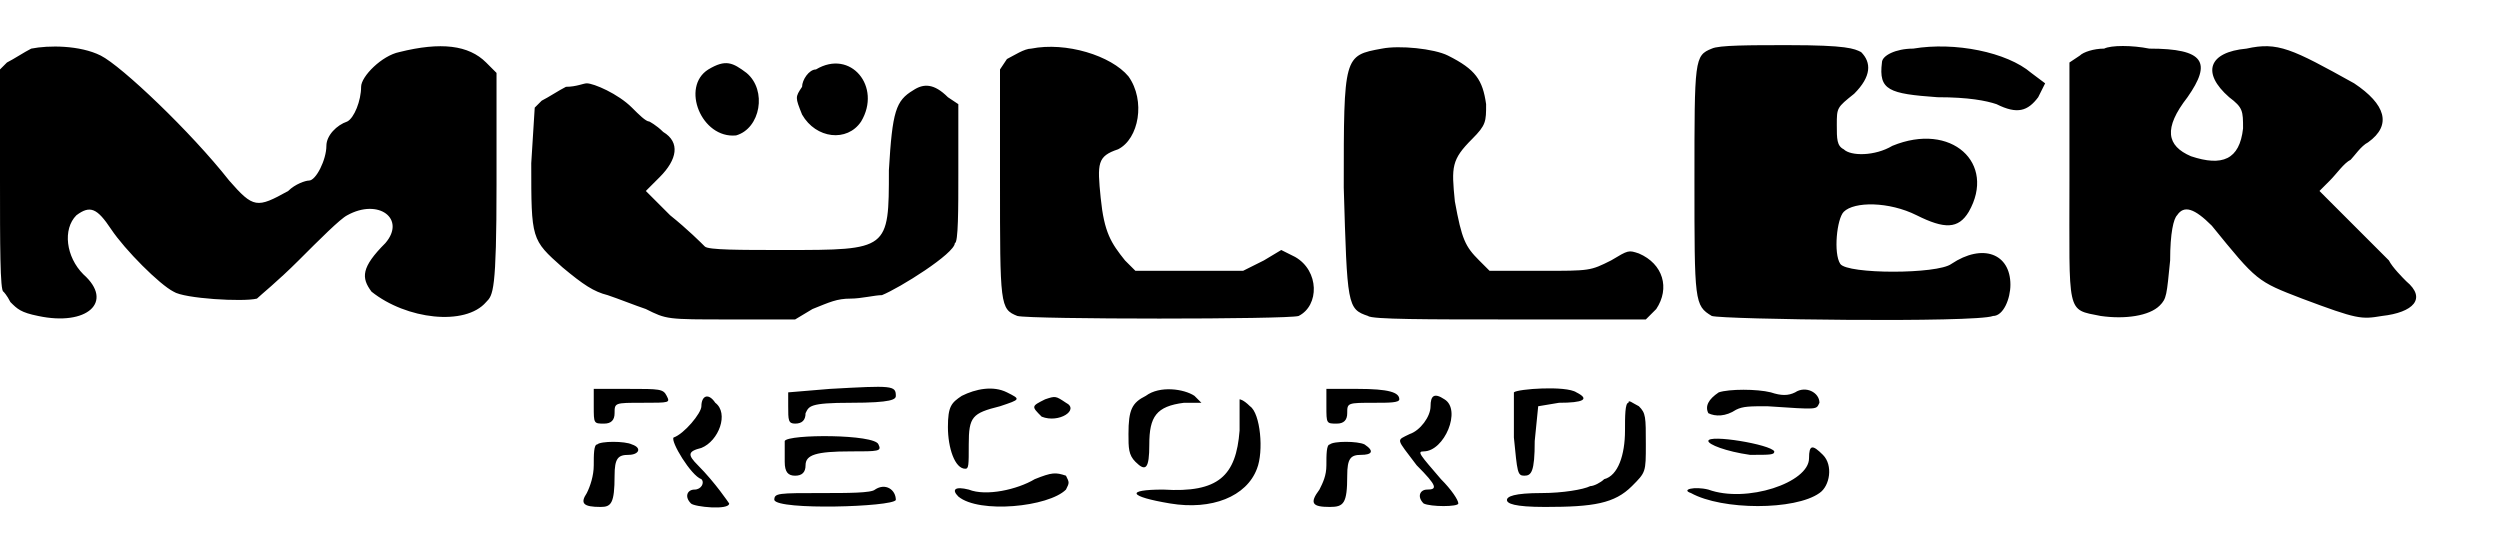
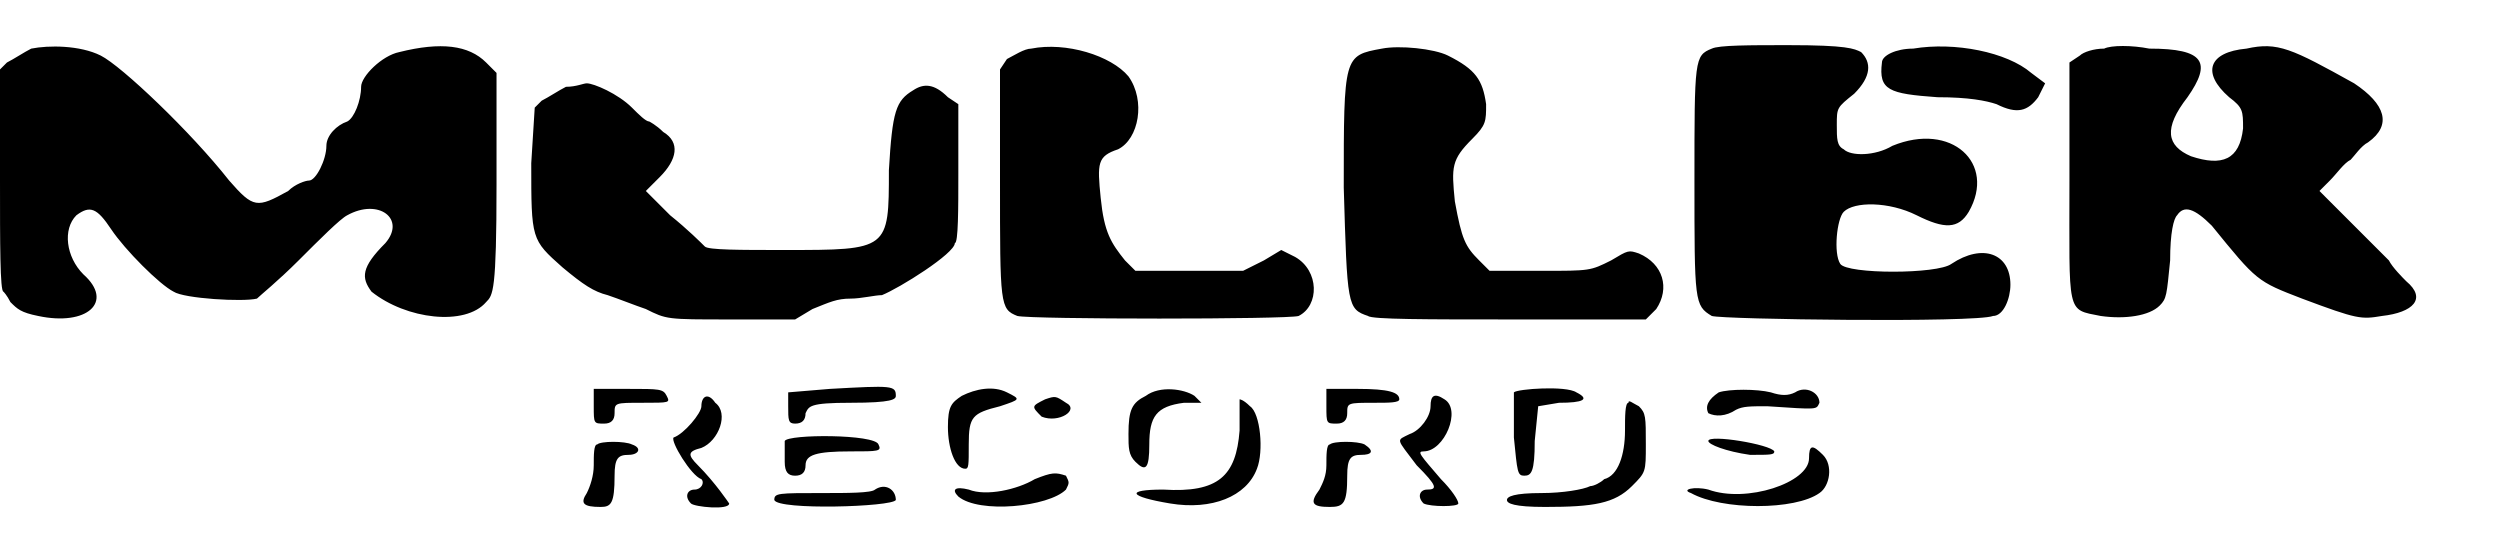
<svg xmlns="http://www.w3.org/2000/svg" viewBox="0 0 720 158" fill="currentColor">
-   <path d="M 9 14 C 7 15, 4 17, 2 18 L 0 20 0 52 C 0 70, 0 84, 1 84 C 1 84, 2 85, 3 87 C 5 89, 6 90, 11 91 C 25 94, 33 87, 24 79 C 19 74, 18 66, 22 62 C 26 59, 28 60, 32 66 C 36 72, 46 82, 50 84 C 53 86, 70 87, 74 86 C 75 85, 80 81, 86 75 C 92 69, 98 63, 100 62 C 109 57, 117 63, 111 70 C 104 77, 104 80, 107 84 C 117 92, 134 94, 140 87 C 142 85, 143 84, 143 53 L 143 21 140 18 C 135 13, 127 12, 115 15 C 110 16, 104 22, 104 25 C 104 29, 102 34, 100 35 C 97 36, 94 39, 94 42 C 94 46, 91 52, 89 52 C 88 52, 85 53, 83 55 C 74 60, 73 60, 66 52 C 55 38, 35 19, 29 16 C 23 13, 14 13, 9 14 M 297 14 C 295 14, 292 16, 290 17 L 288 20 288 52 C 288 88, 288 89, 293 91 C 297 92, 371 92, 374 91 C 380 88, 380 78, 373 74 L 369 72 364 75 L 358 78 343 78 L 327 78 324 75 C 320 70, 318 67, 317 57 C 316 47, 316 45, 322 43 C 328 40, 330 29, 325 22 C 320 16, 307 12, 297 14 M 398 14 C 387 16, 387 16, 387 54 C 388 88, 388 89, 394 91 C 395 92, 411 92, 435 92 L 474 92 477 89 C 481 83, 479 76, 472 73 C 469 72, 469 72, 464 75 C 458 78, 458 78, 444 78 L 429 78 426 75 C 422 71, 421 69, 419 58 C 418 48, 418 46, 424 40 C 428 36, 428 35, 428 30 C 427 23, 425 20, 417 16 C 413 14, 403 13, 398 14 M 493 14 C 488 16, 488 17, 488 52 C 488 87, 488 88, 493 91 C 496 92, 569 93, 574 91 C 577 91, 579 86, 579 82 C 579 73, 571 70, 562 76 C 558 79, 532 79, 530 76 C 528 73, 529 63, 531 61 C 534 58, 544 58, 552 62 C 560 66, 564 66, 567 61 C 575 47, 562 35, 545 42 C 540 45, 533 45, 531 43 C 529 42, 529 40, 529 36 C 529 31, 529 31, 534 27 C 539 22, 539 18, 536 15 C 534 14, 532 13, 515 13 C 504 13, 495 13, 493 14 M 551 14 C 546 14, 542 16, 542 18 C 541 26, 544 27, 558 28 C 567 28, 572 29, 575 30 C 581 33, 584 32, 587 28 L 589 24 585 21 C 578 15, 563 12, 551 14 M 606 14 C 603 14, 600 15, 599 16 L 596 18 596 52 C 596 91, 595 89, 605 91 C 612 92, 619 91, 622 88 C 624 86, 624 85, 625 75 C 625 67, 626 63, 627 62 C 629 59, 632 60, 637 65 C 650 81, 650 81, 663 86 C 679 92, 680 92, 686 91 C 695 90, 699 86, 693 81 C 692 80, 689 77, 688 75 C 686 73, 681 68, 676 63 L 668 55 671 52 C 673 50, 675 47, 677 46 C 678 45, 680 42, 682 41 C 689 36, 687 30, 678 24 C 660 14, 656 12, 647 14 C 636 15, 634 21, 642 28 C 646 31, 646 32, 646 37 C 645 46, 640 48, 631 45 C 624 42, 623 37, 630 28 C 637 18, 635 14, 619 14 C 614 13, 608 13, 606 14 M 204 20 C 196 25, 202 40, 212 39 C 219 37, 221 26, 215 21 C 211 18, 209 17, 204 20 M 235 20 C 233 20, 231 23, 231 25 C 229 28, 229 28, 231 33 C 235 40, 244 41, 248 35 C 254 25, 245 14, 235 20 M 163 25 C 161 26, 158 28, 156 29 L 154 31 153 47 C 153 69, 153 69, 162 77 C 168 82, 171 84, 175 85 C 178 86, 183 88, 186 89 C 192 92, 192 92, 210 92 L 229 92 234 89 C 239 87, 241 86, 245 86 C 248 86, 252 85, 254 85 C 259 83, 275 73, 275 70 C 276 70, 276 60, 276 50 L 276 30 273 28 C 269 24, 266 24, 263 26 C 258 29, 257 32, 256 49 C 256 72, 256 72, 226 72 C 213 72, 204 72, 203 71 C 202 70, 198 66, 193 62 L 186 55 190 51 C 195 46, 196 41, 191 38 C 189 36, 187 35, 187 35 C 186 35, 184 33, 182 31 C 178 27, 171 24, 169 24 C 168 24, 166 25, 163 25 M 239 112 L 227 113 227 117 C 227 121, 227 122, 229 122 C 231 122, 232 121, 232 119 C 233 117, 233 116, 245 116 C 257 116, 258 115, 258 114 C 258 111, 257 111, 239 112 M 171 117 C 171 122, 171 122, 174 122 C 176 122, 177 121, 177 119 C 177 116, 177 116, 185 116 C 193 116, 193 116, 192 114 C 191 112, 190 112, 181 112 L 171 112 171 117 M 277 114 C 274 116, 273 117, 273 123 C 273 129, 275 135, 278 135 C 279 135, 279 134, 279 128 C 279 120, 280 119, 288 117 C 294 115, 294 115, 290 113 C 286 111, 281 112, 277 114 M 330 114 C 326 116, 325 118, 325 125 C 325 129, 325 131, 327 133 C 330 136, 331 135, 331 128 C 331 120, 333 117, 341 116 L 346 116 344 114 C 341 112, 334 111, 330 114 M 382 117 C 382 122, 382 122, 385 122 C 387 122, 388 121, 388 119 C 388 116, 388 116, 396 116 C 400 116, 403 116, 403 115 C 403 113, 400 112, 391 112 L 382 112 382 117 M 436 113 C 436 114, 436 120, 436 126 C 437 136, 437 137, 439 137 C 441 137, 442 136, 442 127 L 443 117 449 116 C 456 116, 458 115, 454 113 C 451 111, 437 112, 436 113 M 495 113 C 492 115, 491 117, 492 119 C 494 120, 497 120, 500 118 C 502 117, 504 117, 509 117 C 524 118, 523 118, 524 116 C 524 113, 520 111, 517 113 C 515 114, 513 114, 510 113 C 506 112, 498 112, 495 113 M 202 117 C 202 119, 197 125, 194 126 C 193 127, 199 137, 202 138 C 203 139, 202 141, 200 141 C 198 141, 197 143, 199 145 C 200 146, 210 147, 210 145 C 210 145, 206 139, 201 134 C 198 131, 198 130, 202 129 C 207 127, 210 119, 206 116 C 204 113, 202 114, 202 117 M 301 115 C 297 117, 297 117, 300 120 C 305 122, 311 118, 307 116 C 304 114, 304 114, 301 115 M 412 117 C 412 120, 409 124, 406 125 C 402 127, 402 126, 408 134 C 414 140, 414 141, 411 141 C 409 141, 408 143, 410 145 C 412 146, 420 146, 420 145 C 420 144, 418 141, 415 138 C 409 131, 408 130, 410 130 C 416 130, 421 118, 416 115 C 413 113, 412 114, 412 117 M 357 115 C 357 115, 357 119, 357 124 C 356 137, 351 142, 335 141 C 324 141, 325 143, 337 145 C 349 147, 359 143, 362 135 C 364 130, 363 119, 360 117 C 358 115, 357 115, 357 115 M 469 116 C 468 116, 468 120, 468 124 C 468 131, 466 137, 462 138 C 461 139, 459 140, 458 140 C 456 141, 450 142, 444 142 C 436 142, 434 143, 434 144 C 434 145, 436 146, 445 146 C 459 146, 465 145, 470 140 C 474 136, 474 136, 474 128 C 474 120, 474 119, 472 117 C 470 116, 469 115, 469 116 M 226 127 C 226 128, 226 131, 226 133 C 226 136, 227 137, 229 137 C 231 137, 232 136, 232 134 C 232 131, 235 130, 245 130 C 253 130, 254 130, 253 128 C 252 125, 227 125, 226 127 M 492 127 C 492 128, 497 130, 504 131 C 510 131, 511 131, 511 130 C 510 128, 492 125, 492 127 M 172 128 C 171 128, 171 131, 171 134 C 171 137, 170 140, 169 142 C 167 145, 168 146, 173 146 C 176 146, 177 145, 177 137 C 177 132, 178 131, 181 131 C 184 131, 185 129, 182 128 C 180 127, 173 127, 172 128 M 383 128 C 382 128, 382 131, 382 134 C 382 137, 381 139, 380 141 C 377 145, 378 146, 383 146 C 387 146, 388 145, 388 137 C 388 132, 389 131, 392 131 C 395 131, 396 130, 393 128 C 391 127, 384 127, 383 128 M 521 132 C 521 139, 503 145, 492 141 C 488 140, 484 141, 487 142 C 496 147, 517 147, 524 142 C 527 140, 528 134, 525 131 C 522 128, 521 128, 521 132 M 298 138 C 293 141, 284 143, 279 141 C 275 140, 274 141, 276 143 C 282 148, 302 146, 307 141 C 308 139, 308 139, 307 137 C 304 136, 303 136, 298 138 M 252 141 C 251 142, 244 142, 237 142 C 224 142, 223 142, 223 144 C 224 147, 257 146, 258 144 C 258 141, 255 139, 252 141" stroke="none" fill="currentColor" fill-rule="evenodd" />
+   <path d="M 9 14 C 7 15, 4 17, 2 18 L 0 20 0 52 C 0 70, 0 84, 1 84 C 1 84, 2 85, 3 87 C 5 89, 6 90, 11 91 C 25 94, 33 87, 24 79 C 19 74, 18 66, 22 62 C 26 59, 28 60, 32 66 C 36 72, 46 82, 50 84 C 53 86, 70 87, 74 86 C 75 85, 80 81, 86 75 C 92 69, 98 63, 100 62 C 109 57, 117 63, 111 70 C 104 77, 104 80, 107 84 C 117 92, 134 94, 140 87 C 142 85, 143 84, 143 53 L 143 21 140 18 C 135 13, 127 12, 115 15 C 110 16, 104 22, 104 25 C 104 29, 102 34, 100 35 C 97 36, 94 39, 94 42 C 94 46, 91 52, 89 52 C 88 52, 85 53, 83 55 C 74 60, 73 60, 66 52 C 55 38, 35 19, 29 16 C 23 13, 14 13, 9 14 M 297 14 C 295 14, 292 16, 290 17 L 288 20 288 52 C 288 88, 288 89, 293 91 C 297 92, 371 92, 374 91 C 380 88, 380 78, 373 74 L 369 72 364 75 L 358 78 343 78 L 327 78 324 75 C 320 70, 318 67, 317 57 C 316 47, 316 45, 322 43 C 328 40, 330 29, 325 22 C 320 16, 307 12, 297 14 M 398 14 C 387 16, 387 16, 387 54 C 388 88, 388 89, 394 91 C 395 92, 411 92, 435 92 L 474 92 477 89 C 481 83, 479 76, 472 73 C 469 72, 469 72, 464 75 C 458 78, 458 78, 444 78 L 429 78 426 75 C 422 71, 421 69, 419 58 C 418 48, 418 46, 424 40 C 428 36, 428 35, 428 30 C 427 23, 425 20, 417 16 C 413 14, 403 13, 398 14 M 493 14 C 488 16, 488 17, 488 52 C 488 87, 488 88, 493 91 C 496 92, 569 93, 574 91 C 577 91, 579 86, 579 82 C 579 73, 571 70, 562 76 C 558 79, 532 79, 530 76 C 528 73, 529 63, 531 61 C 534 58, 544 58, 552 62 C 560 66, 564 66, 567 61 C 575 47, 562 35, 545 42 C 540 45, 533 45, 531 43 C 529 42, 529 40, 529 36 C 529 31, 529 31, 534 27 C 539 22, 539 18, 536 15 C 534 14, 532 13, 515 13 C 504 13, 495 13, 493 14 M 551 14 C 546 14, 542 16, 542 18 C 541 26, 544 27, 558 28 C 567 28, 572 29, 575 30 C 581 33, 584 32, 587 28 L 589 24 585 21 C 578 15, 563 12, 551 14 M 606 14 C 603 14, 600 15, 599 16 L 596 18 596 52 C 596 91, 595 89, 605 91 C 612 92, 619 91, 622 88 C 624 86, 624 85, 625 75 C 625 67, 626 63, 627 62 C 629 59, 632 60, 637 65 C 650 81, 650 81, 663 86 C 679 92, 680 92, 686 91 C 695 90, 699 86, 693 81 C 692 80, 689 77, 688 75 C 686 73, 681 68, 676 63 L 668 55 671 52 C 673 50, 675 47, 677 46 C 678 45, 680 42, 682 41 C 689 36, 687 30, 678 24 C 660 14, 656 12, 647 14 C 636 15, 634 21, 642 28 C 646 31, 646 32, 646 37 C 645 46, 640 48, 631 45 C 624 42, 623 37, 630 28 C 637 18, 635 14, 619 14 C 614 13, 608 13, 606 14 M 163 25 C 161 26, 158 28, 156 29 L 154 31 153 47 C 153 69, 153 69, 162 77 C 168 82, 171 84, 175 85 C 178 86, 183 88, 186 89 C 192 92, 192 92, 210 92 L 229 92 234 89 C 239 87, 241 86, 245 86 C 248 86, 252 85, 254 85 C 259 83, 275 73, 275 70 C 276 70, 276 60, 276 50 L 276 30 273 28 C 269 24, 266 24, 263 26 C 258 29, 257 32, 256 49 C 256 72, 256 72, 226 72 C 213 72, 204 72, 203 71 C 202 70, 198 66, 193 62 L 186 55 190 51 C 195 46, 196 41, 191 38 C 189 36, 187 35, 187 35 C 186 35, 184 33, 182 31 C 178 27, 171 24, 169 24 C 168 24, 166 25, 163 25 M 239 112 L 227 113 227 117 C 227 121, 227 122, 229 122 C 231 122, 232 121, 232 119 C 233 117, 233 116, 245 116 C 257 116, 258 115, 258 114 C 258 111, 257 111, 239 112 M 171 117 C 171 122, 171 122, 174 122 C 176 122, 177 121, 177 119 C 177 116, 177 116, 185 116 C 193 116, 193 116, 192 114 C 191 112, 190 112, 181 112 L 171 112 171 117 M 277 114 C 274 116, 273 117, 273 123 C 273 129, 275 135, 278 135 C 279 135, 279 134, 279 128 C 279 120, 280 119, 288 117 C 294 115, 294 115, 290 113 C 286 111, 281 112, 277 114 M 330 114 C 326 116, 325 118, 325 125 C 325 129, 325 131, 327 133 C 330 136, 331 135, 331 128 C 331 120, 333 117, 341 116 L 346 116 344 114 C 341 112, 334 111, 330 114 M 382 117 C 382 122, 382 122, 385 122 C 387 122, 388 121, 388 119 C 388 116, 388 116, 396 116 C 400 116, 403 116, 403 115 C 403 113, 400 112, 391 112 L 382 112 382 117 M 436 113 C 436 114, 436 120, 436 126 C 437 136, 437 137, 439 137 C 441 137, 442 136, 442 127 L 443 117 449 116 C 456 116, 458 115, 454 113 C 451 111, 437 112, 436 113 M 495 113 C 492 115, 491 117, 492 119 C 494 120, 497 120, 500 118 C 502 117, 504 117, 509 117 C 524 118, 523 118, 524 116 C 524 113, 520 111, 517 113 C 515 114, 513 114, 510 113 C 506 112, 498 112, 495 113 M 202 117 C 202 119, 197 125, 194 126 C 193 127, 199 137, 202 138 C 203 139, 202 141, 200 141 C 198 141, 197 143, 199 145 C 200 146, 210 147, 210 145 C 210 145, 206 139, 201 134 C 198 131, 198 130, 202 129 C 207 127, 210 119, 206 116 C 204 113, 202 114, 202 117 M 301 115 C 297 117, 297 117, 300 120 C 305 122, 311 118, 307 116 C 304 114, 304 114, 301 115 M 412 117 C 412 120, 409 124, 406 125 C 402 127, 402 126, 408 134 C 414 140, 414 141, 411 141 C 409 141, 408 143, 410 145 C 412 146, 420 146, 420 145 C 420 144, 418 141, 415 138 C 409 131, 408 130, 410 130 C 416 130, 421 118, 416 115 C 413 113, 412 114, 412 117 M 357 115 C 357 115, 357 119, 357 124 C 356 137, 351 142, 335 141 C 324 141, 325 143, 337 145 C 349 147, 359 143, 362 135 C 364 130, 363 119, 360 117 C 358 115, 357 115, 357 115 M 469 116 C 468 116, 468 120, 468 124 C 468 131, 466 137, 462 138 C 461 139, 459 140, 458 140 C 456 141, 450 142, 444 142 C 436 142, 434 143, 434 144 C 434 145, 436 146, 445 146 C 459 146, 465 145, 470 140 C 474 136, 474 136, 474 128 C 474 120, 474 119, 472 117 C 470 116, 469 115, 469 116 M 226 127 C 226 128, 226 131, 226 133 C 226 136, 227 137, 229 137 C 231 137, 232 136, 232 134 C 232 131, 235 130, 245 130 C 253 130, 254 130, 253 128 C 252 125, 227 125, 226 127 M 492 127 C 492 128, 497 130, 504 131 C 510 131, 511 131, 511 130 C 510 128, 492 125, 492 127 M 172 128 C 171 128, 171 131, 171 134 C 171 137, 170 140, 169 142 C 167 145, 168 146, 173 146 C 176 146, 177 145, 177 137 C 177 132, 178 131, 181 131 C 184 131, 185 129, 182 128 C 180 127, 173 127, 172 128 M 383 128 C 382 128, 382 131, 382 134 C 382 137, 381 139, 380 141 C 377 145, 378 146, 383 146 C 387 146, 388 145, 388 137 C 388 132, 389 131, 392 131 C 395 131, 396 130, 393 128 C 391 127, 384 127, 383 128 M 521 132 C 521 139, 503 145, 492 141 C 488 140, 484 141, 487 142 C 496 147, 517 147, 524 142 C 527 140, 528 134, 525 131 C 522 128, 521 128, 521 132 M 298 138 C 293 141, 284 143, 279 141 C 275 140, 274 141, 276 143 C 282 148, 302 146, 307 141 C 308 139, 308 139, 307 137 C 304 136, 303 136, 298 138 M 252 141 C 251 142, 244 142, 237 142 C 224 142, 223 142, 223 144 C 224 147, 257 146, 258 144 C 258 141, 255 139, 252 141" stroke="none" fill="currentColor" fill-rule="evenodd" />
</svg>
